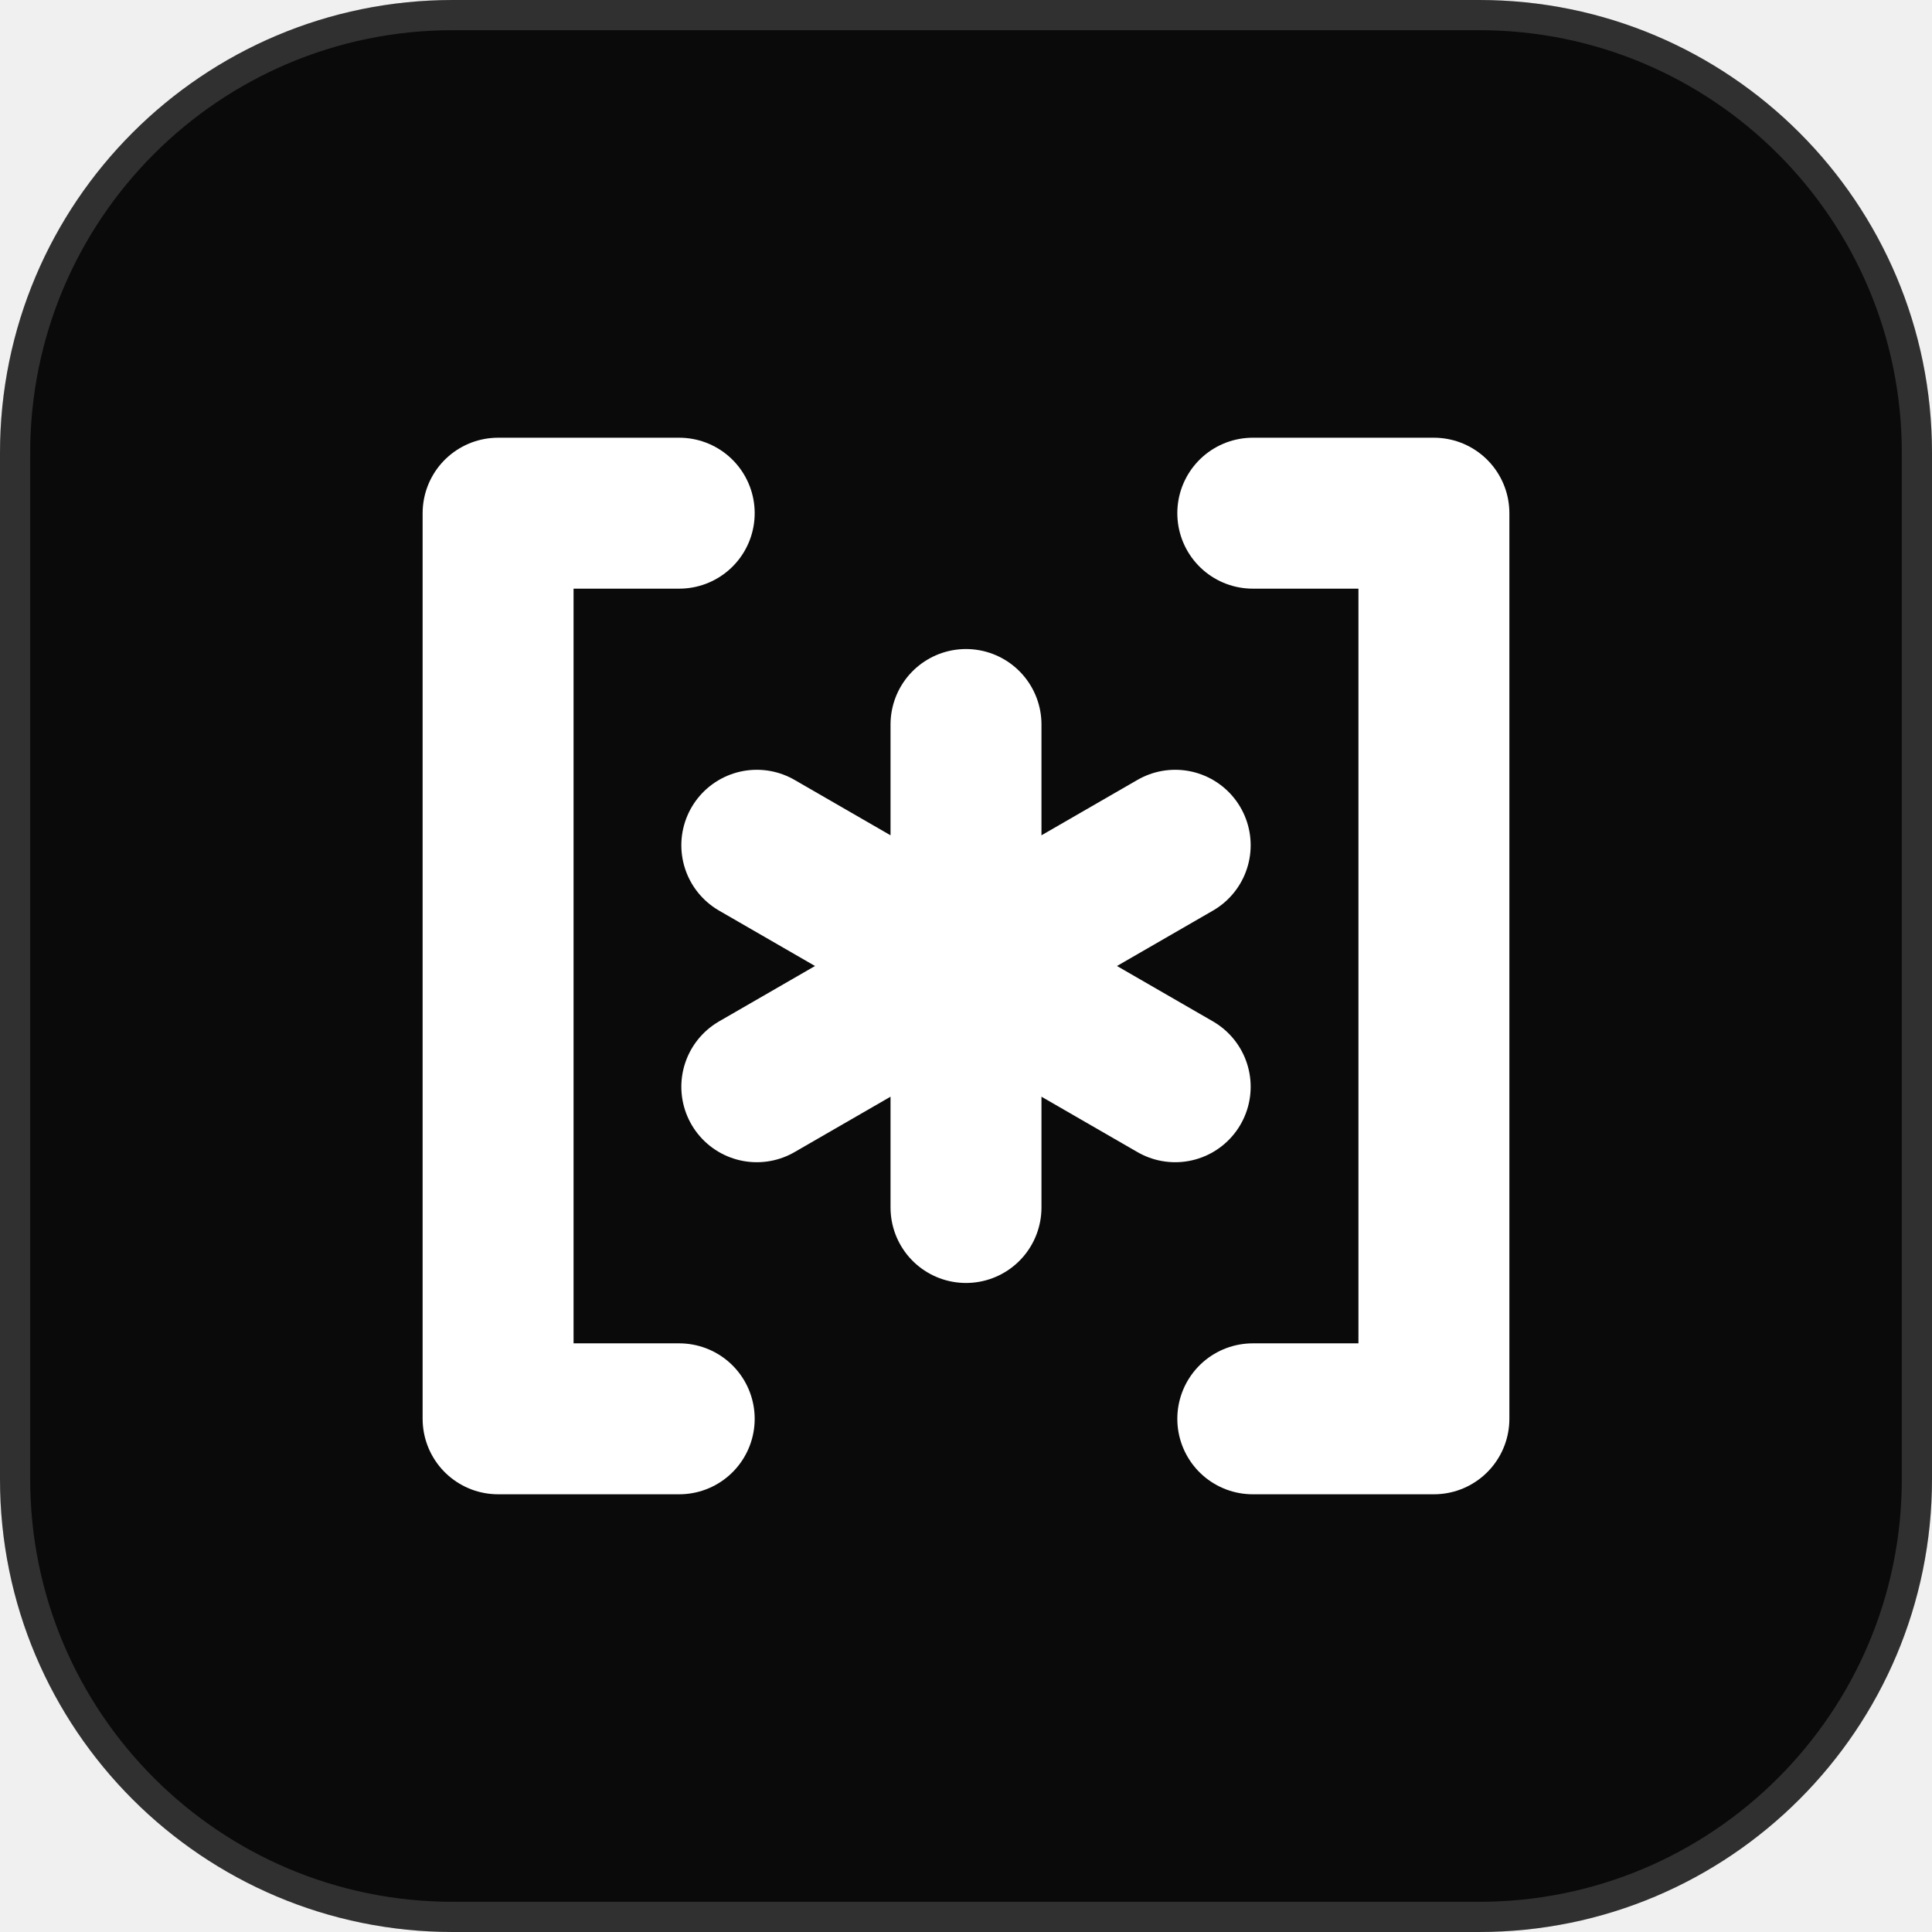
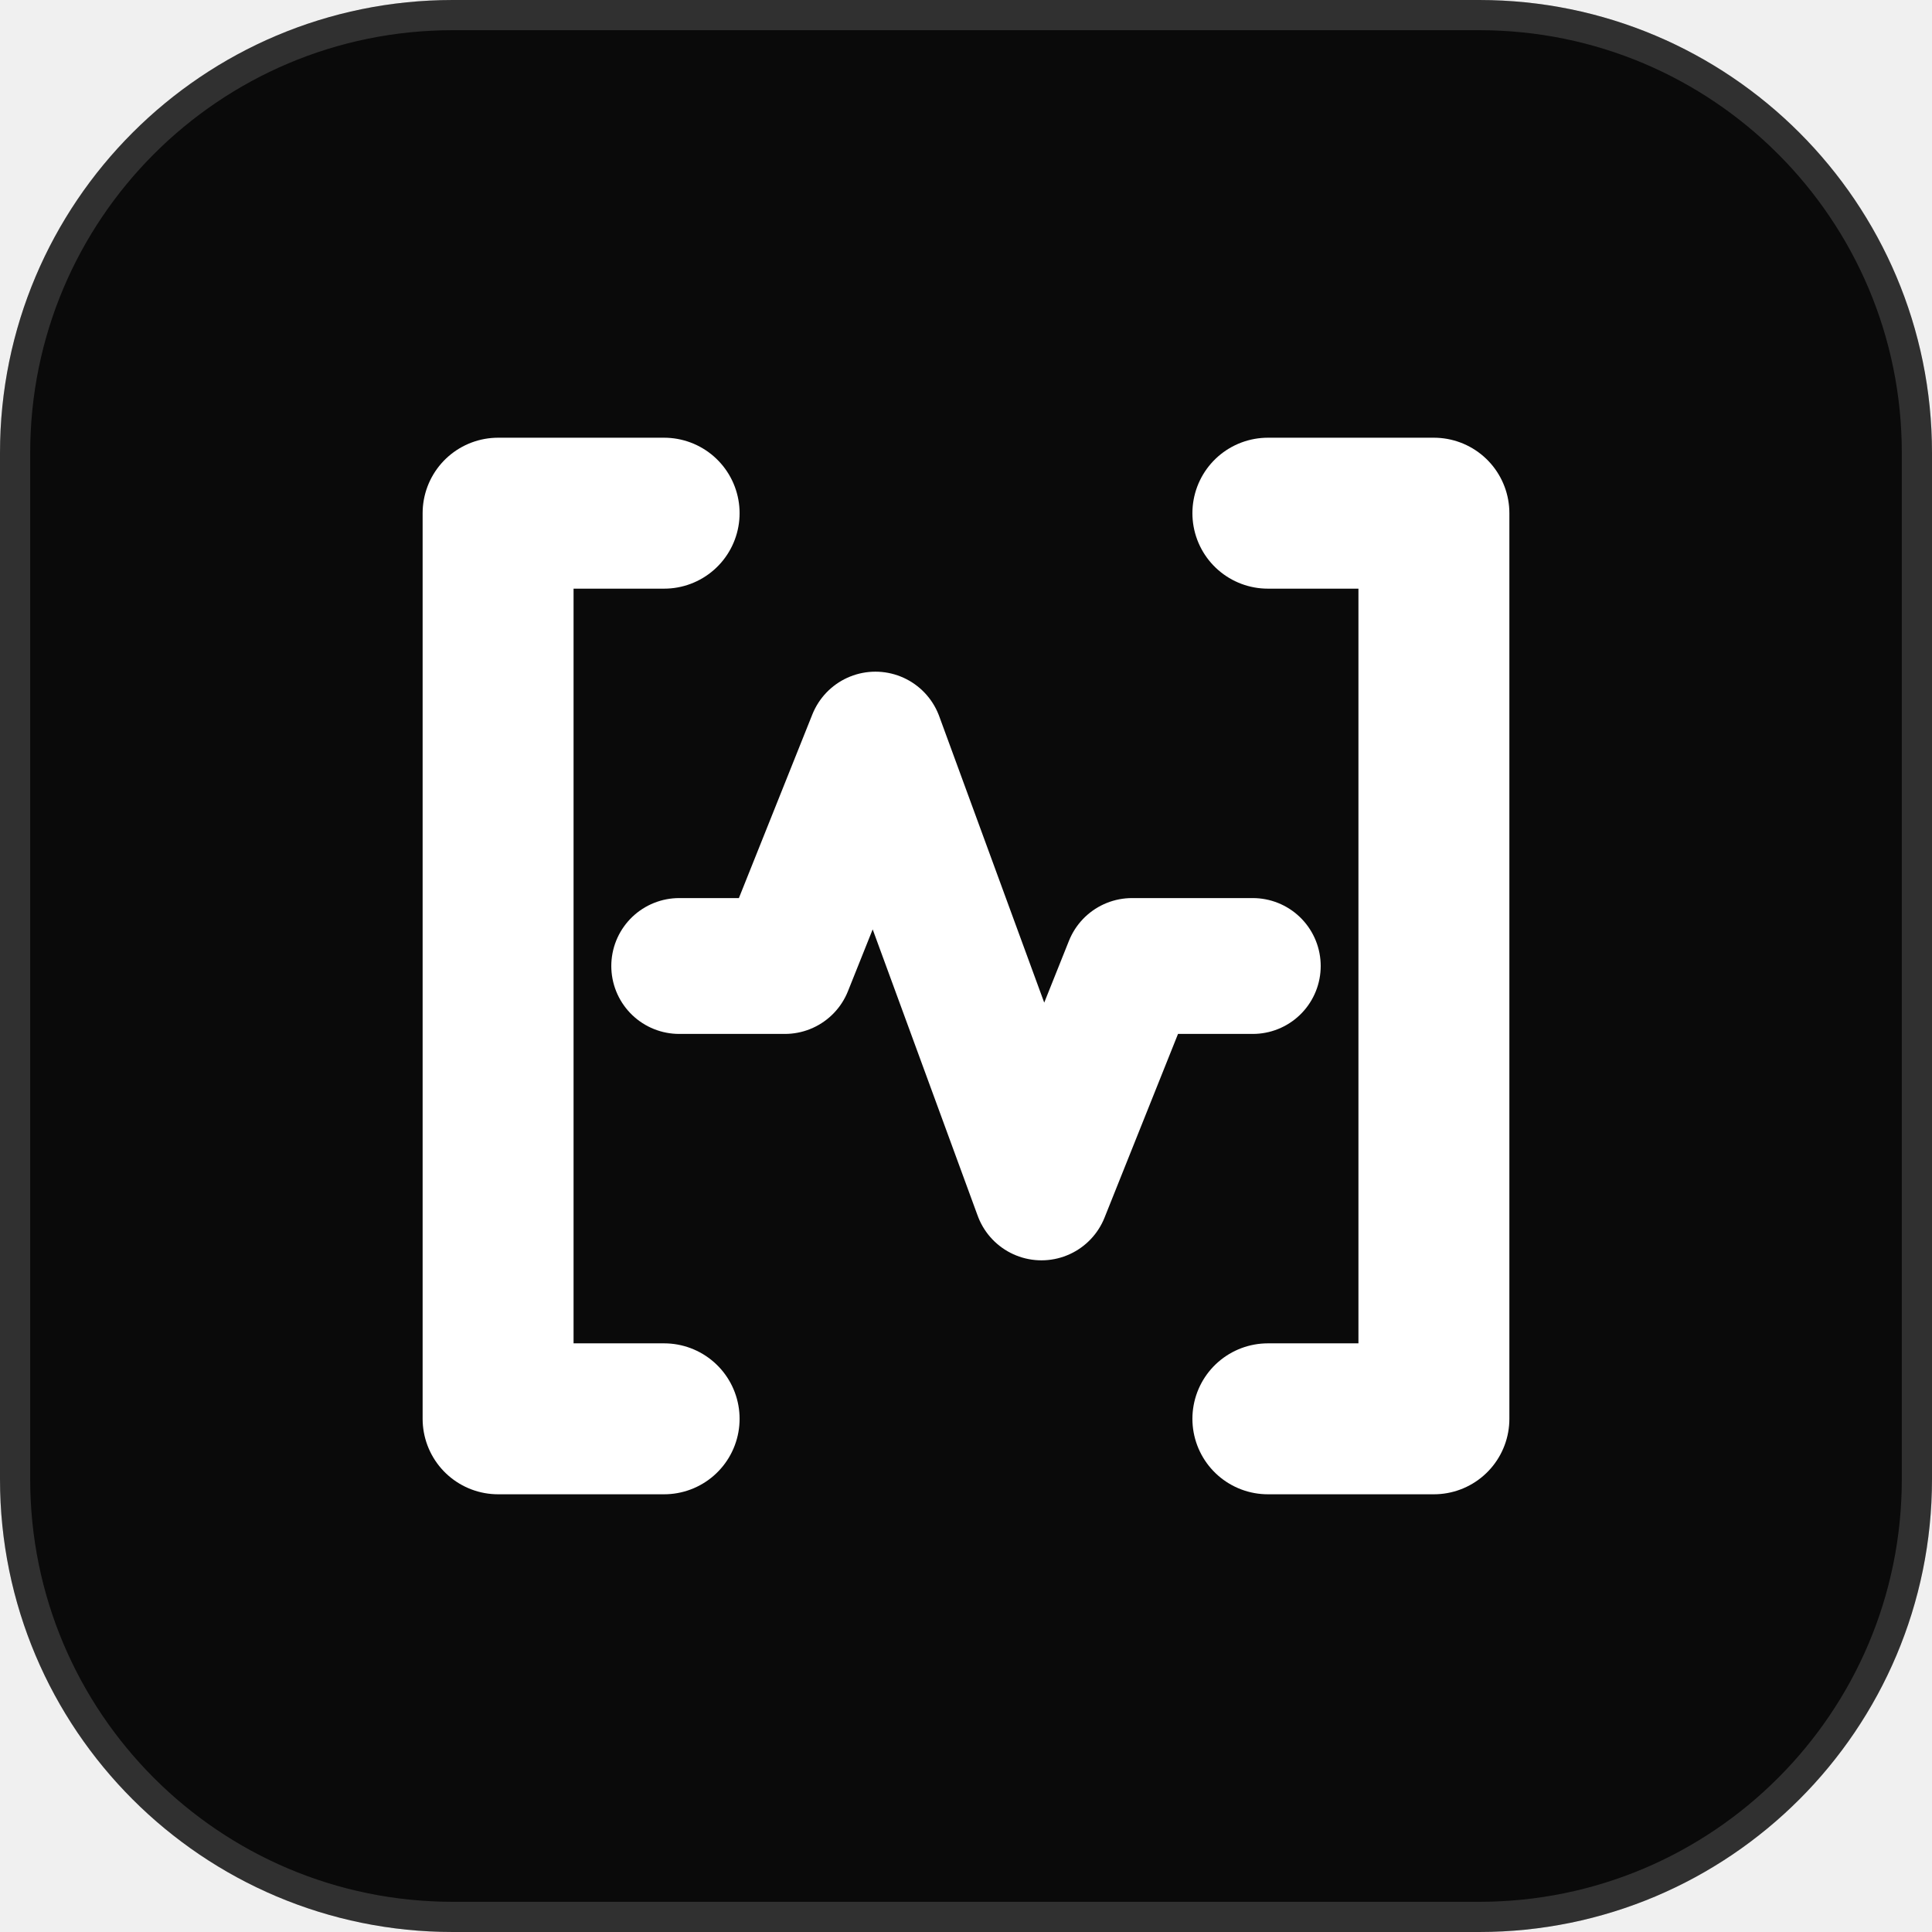
<svg xmlns="http://www.w3.org/2000/svg" viewBox="0 0 64 64">
  <rect width="64" height="64" rx="15" fill="#0a0a0a" />
  <rect x="0.5" y="0.5" width="63" height="63" rx="14.5" fill="none" stroke="#fff" stroke-opacity=".16" />
-   <path d="M22.5 17H16.5V47H22.5M41.5 17H47.5V47H41.5" fill="none" stroke="#fff" stroke-linecap="round" stroke-linejoin="round" stroke-width="5" />
-   <path d="M32.00 40.00L32.00 24.00M25.07 28.00L38.93 36.00M38.93 28.00L25.07 36.00" fill="none" stroke="#fff" stroke-width="5" stroke-linecap="round" />
+   <path d="M22 17H16.5V47H22M42 17H47.5V47H42" fill="none" stroke="#fff" stroke-linecap="round" stroke-linejoin="round" stroke-width="5" />
+   <path d="M22.5 32H26L29 24.5L34.5 39.5L37.5 32H41.5" fill="none" stroke="#fff" stroke-linecap="round" stroke-linejoin="round" stroke-width="4.5" />
</svg>
